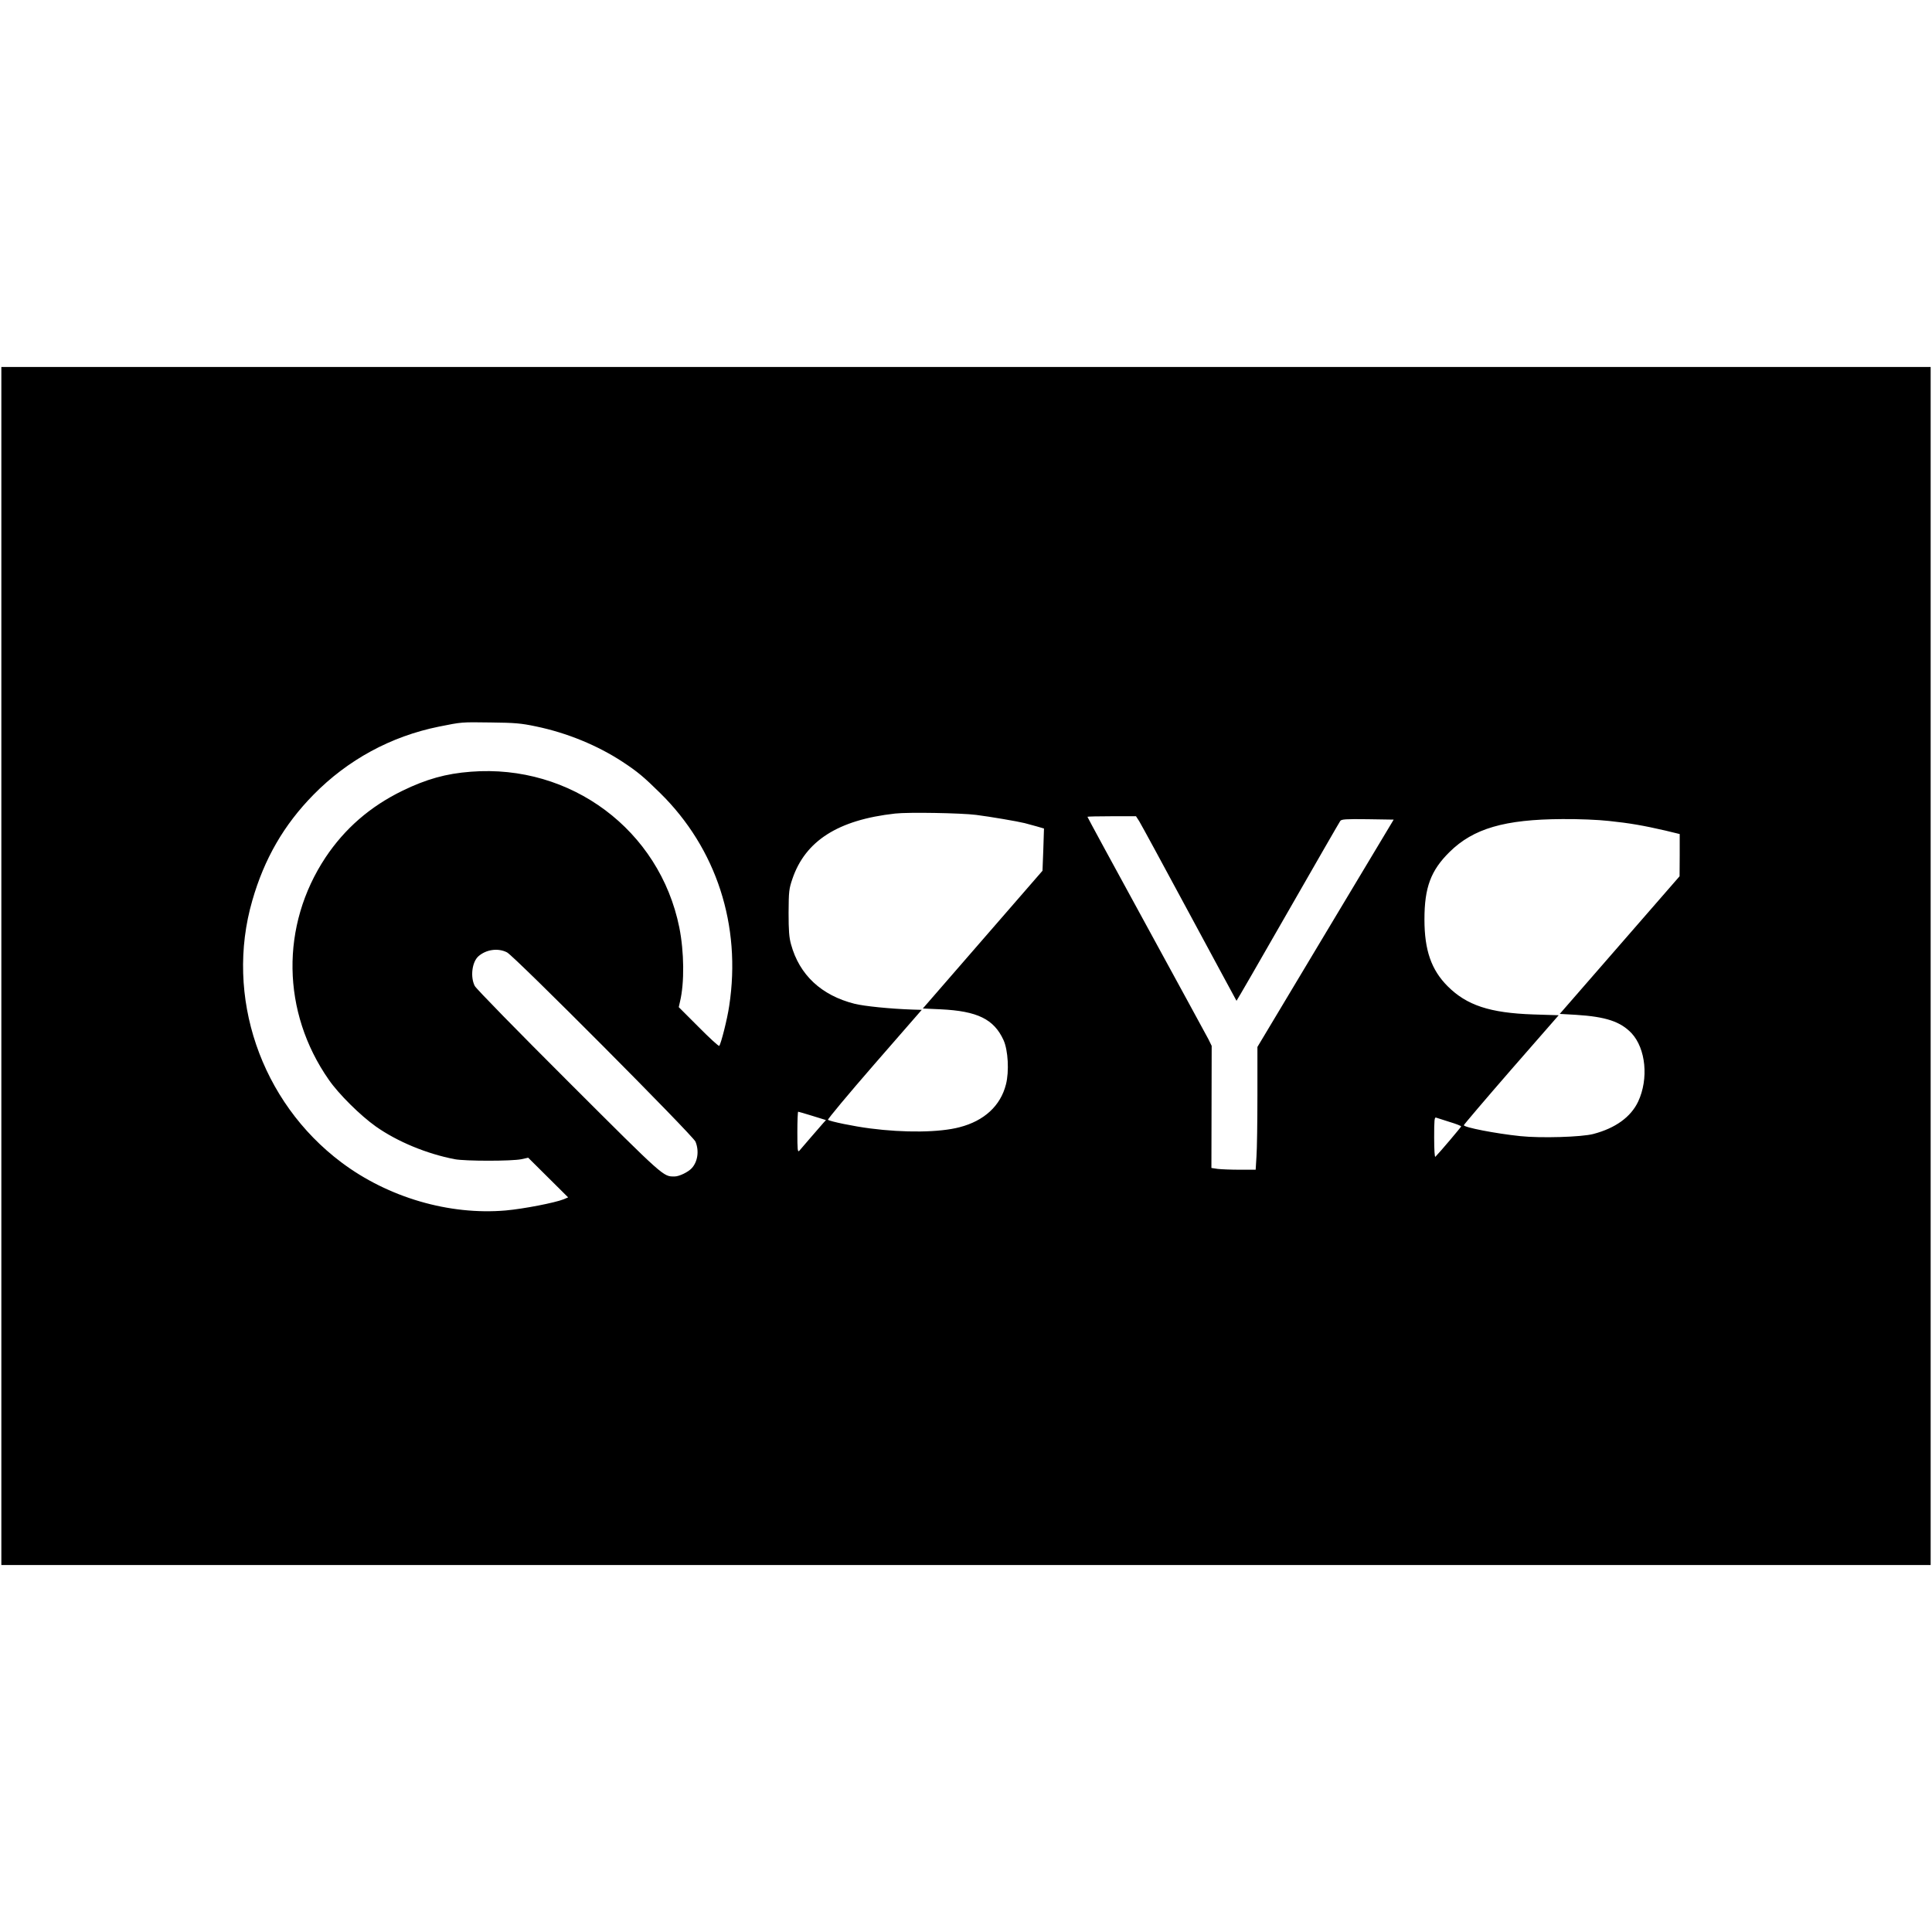
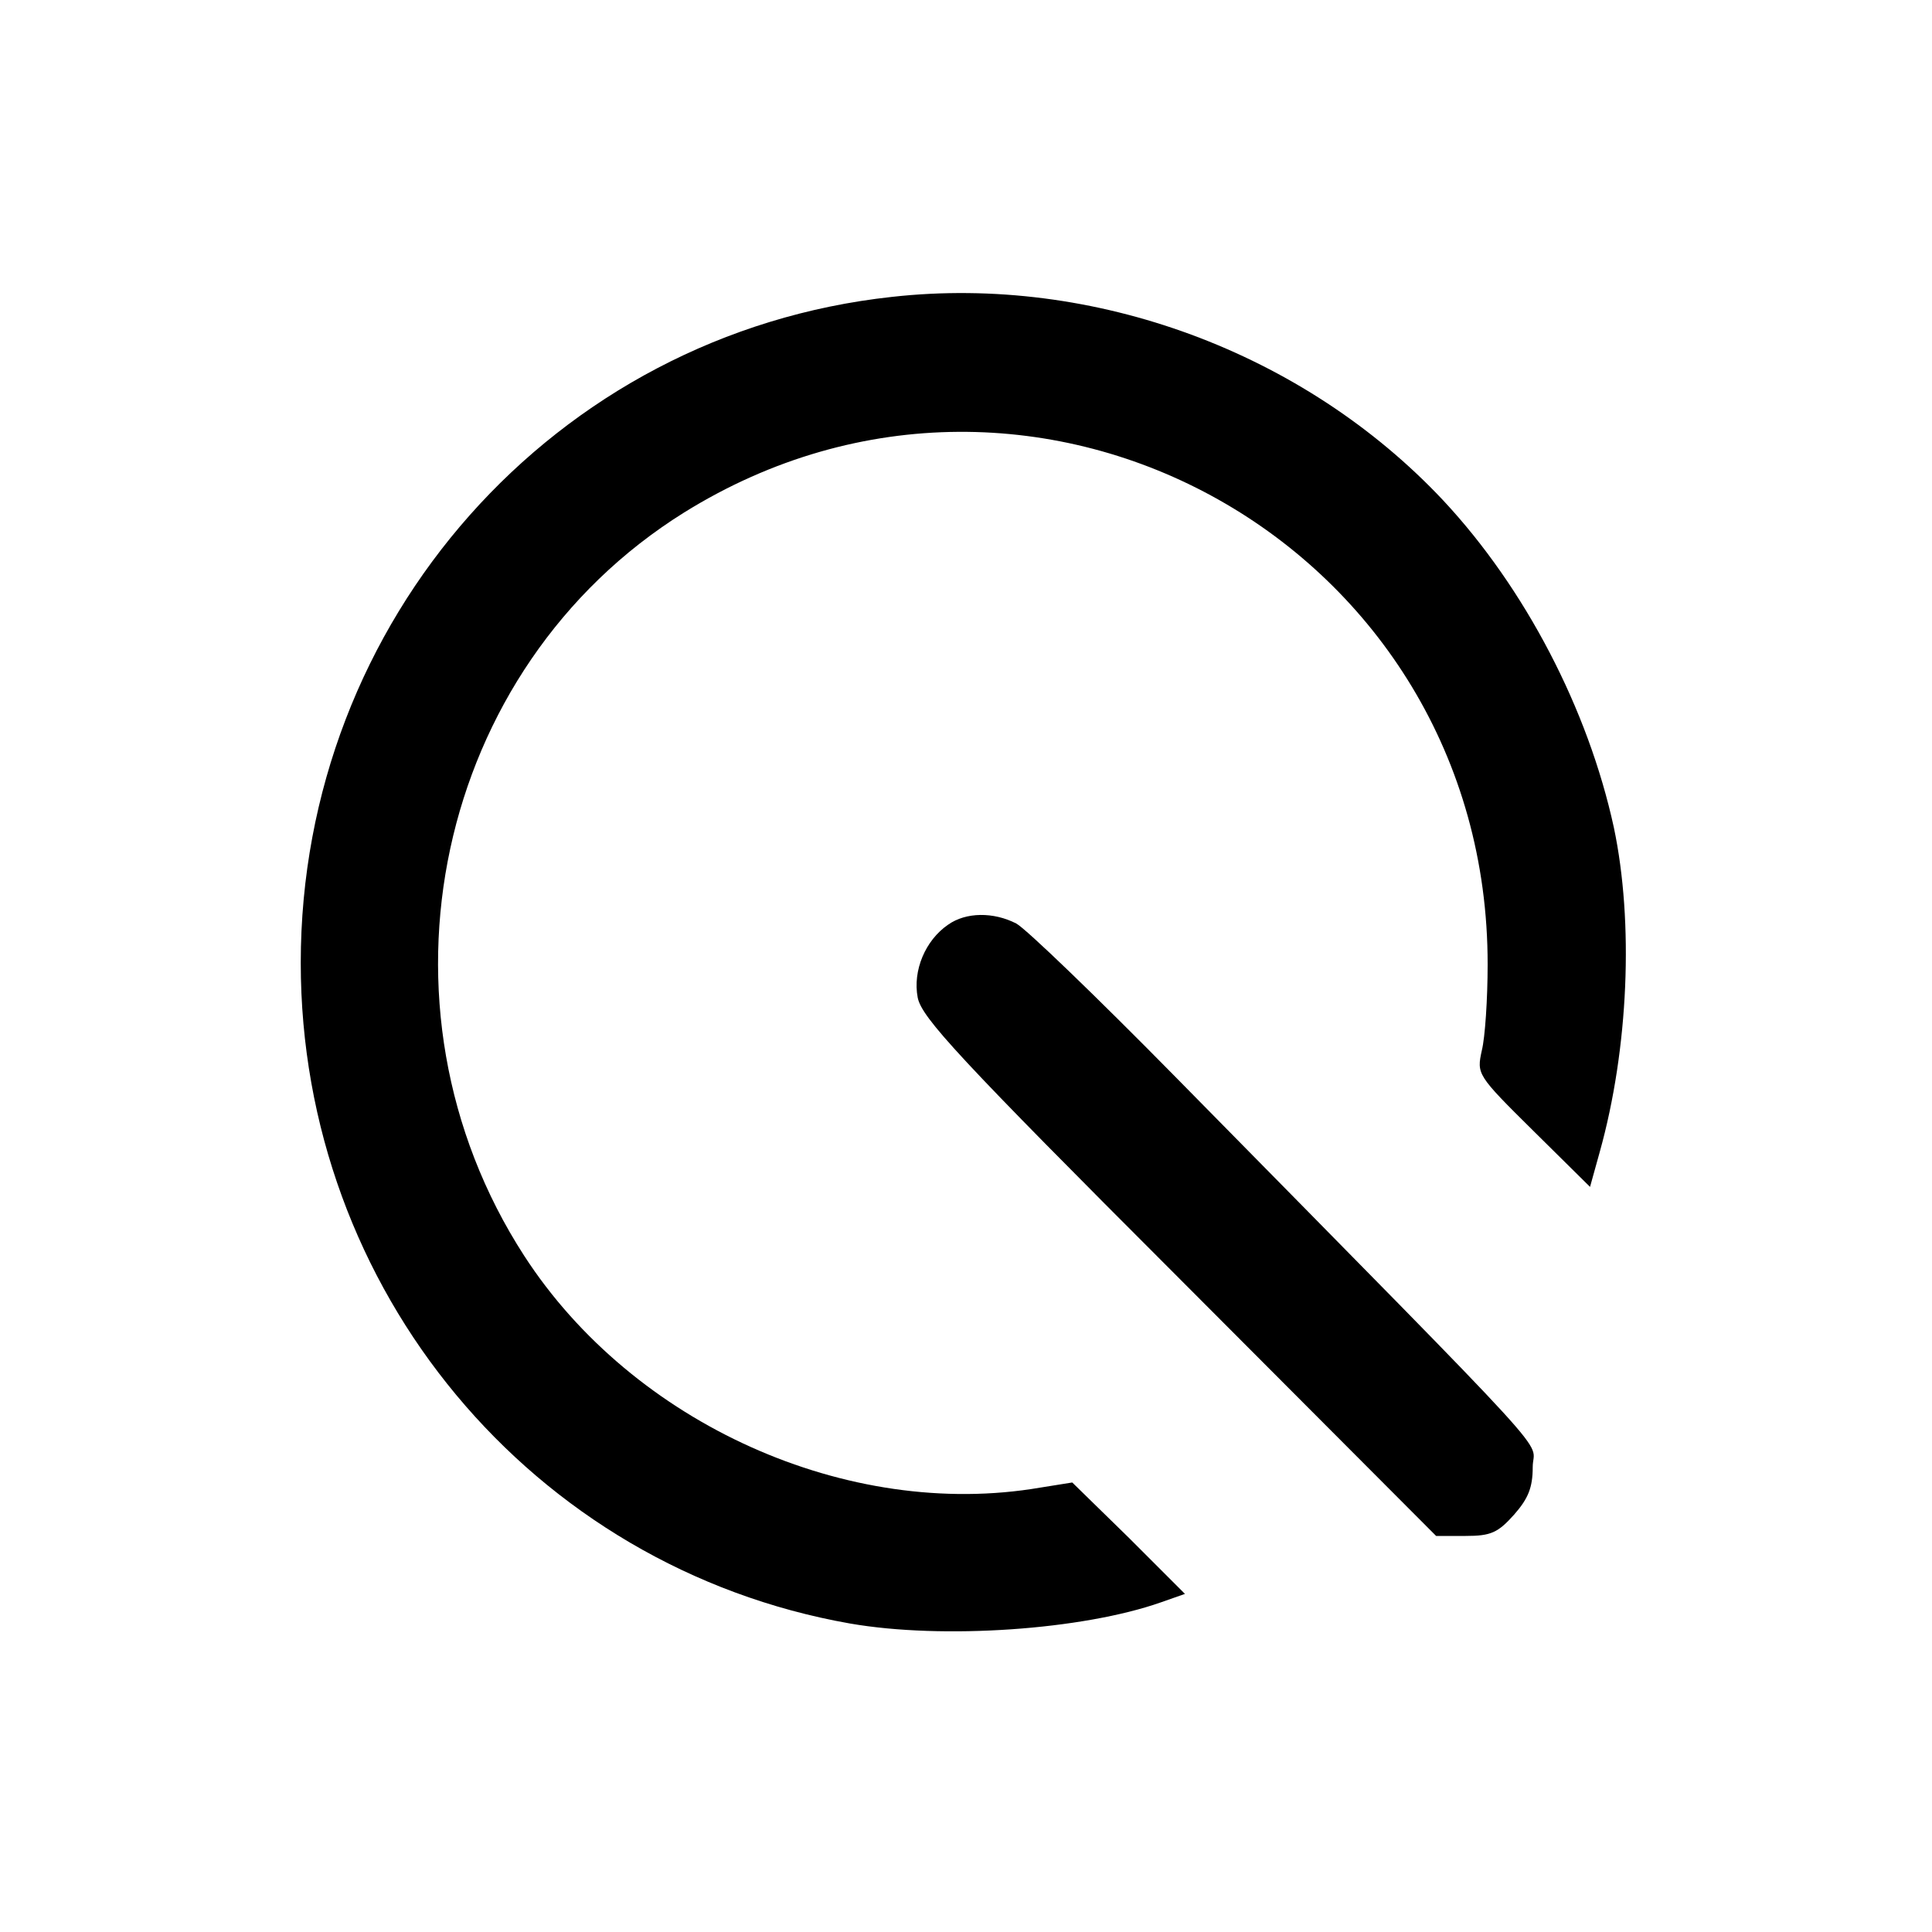
- <svg xmlns="http://www.w3.org/2000/svg" version="1.0" width="1432pt" height="1432pt" viewBox="0 0 1432 1432" preserveAspectRatio="xMidYMid meet">
-   <g transform="translate(0,1432) scale(0.1,-0.1)" fill="#000000" stroke="none">
-     <path d="M10 7160 l0 -4440 7150 0 7150 0 0 4440 0 4440 -7150 0 -7150 0 0 -4440z m3962 1776 c231 -48 457 -141 643 -263 112 -74 155 -110 278 -231 417 -410 603 -981 512 -1577 -14 -97 -61 -282 -74 -297 -4 -4 -73 59 -153 140 l-147 147 9 40 c34 141 31 370 -5 551 -146 721 -803 1212 -1545 1154 -185 -14 -330 -55 -507 -141 -240 -117 -427 -280 -570 -494 -335 -505 -326 -1147 24 -1648 73 -106 234 -265 348 -346 160 -113 378 -203 585 -243 79 -15 424 -15 495 0 l50 11 148 -147 148 -147 -33 -14 c-65 -26 -296 -71 -430 -83 -418 -36 -871 96 -1217 356 -600 450 -866 1232 -661 1941 89 310 234 561 453 784 254 259 574 433 929 505 175 35 163 34 388 31 176 -2 223 -6 332 -29z m3263 -656 c103 -13 308 -48 360 -61 22 -6 63 -17 92 -25 l51 -15 -5 -157 -6 -156 -444 -511 -443 -510 132 -6 c273 -13 395 -73 466 -228 34 -74 43 -233 18 -329 -40 -158 -161 -270 -344 -317 -147 -39 -409 -42 -662 -9 -119 15 -299 52 -313 64 -4 4 150 189 343 411 l352 404 -69 2 c-170 6 -356 25 -429 43 -246 62 -409 214 -471 441 -14 50 -18 101 -18 234 1 158 3 176 28 250 96 283 339 438 762 485 97 11 490 4 600 -10z m1209 -47 c13 -21 180 -328 371 -683 191 -355 349 -646 350 -648 1 -1 172 294 380 658 208 363 383 667 389 675 9 13 40 15 203 13 l193 -3 -505 -842 -505 -843 0 -357 c0 -197 -3 -402 -7 -455 l-6 -98 -117 0 c-65 0 -138 3 -164 6 l-47 7 1 453 1 452 -24 49 c-14 26 -221 407 -461 846 -240 439 -436 800 -436 803 0 2 81 4 180 4 l180 0 24 -37z m3482 2 c154 -16 256 -34 417 -71 l107 -26 0 -156 -1 -157 -444 -510 -444 -510 122 -7 c220 -14 328 -50 410 -136 106 -114 128 -338 49 -507 -54 -114 -168 -197 -332 -240 -86 -23 -390 -32 -541 -16 -184 19 -419 65 -419 81 0 4 158 190 351 412 l352 403 -189 6 c-322 11 -493 68 -634 209 -121 121 -172 267 -172 495 0 237 47 363 186 500 176 174 408 242 837 244 120 1 265 -5 345 -14z m-8168 -974 c56 -29 1378 -1357 1397 -1403 28 -68 17 -148 -28 -197 -27 -29 -93 -61 -127 -61 -85 0 -70 -14 -783 698 -378 377 -687 693 -698 714 -34 66 -21 177 27 220 58 51 146 63 212 29z m2264 -1212 l100 -31 -20 -22 c-10 -11 -51 -59 -92 -106 -40 -47 -79 -92 -86 -100 -12 -12 -14 9 -14 138 0 84 3 152 6 152 3 0 51 -14 106 -31z m4723 -45 c47 -14 85 -29 85 -33 0 -5 -160 -194 -191 -225 -5 -6 -9 48 -9 143 0 131 2 152 15 147 8 -3 53 -17 100 -32z" />
-   </g>
+ <svg xmlns="http://www.w3.org/2000/svg" version="1" width="400" height="400" viewBox="0 0 300 300">
+   <path d="M138.5 46.1c-52.4 5.7-91.8 50.2-91.8 103.4 0 50.8 35.9 93.9 85.3 102.6 14.4 2.5 36.1 1 48.3-3.3l3.7-1.3-8.7-8.7-8.8-8.6-5 .8c-29.8 5.1-63.2-9.9-80.1-36-25.1-38.8-13.8-91.3 24.8-115.4C161 45.5 231.1 84.9 231 149.8c0 5.3-.4 11.3-.9 13.3-.8 3.7-.8 3.8 8 12.5l8.8 8.7 1.5-5.4c4.5-16.1 5.3-35.7 2.2-50.4-4-18.4-13.8-37.2-26.5-50.8-21.6-23-54.2-35.1-85.6-31.6z" />
+   <path d="M147.2 143.6c-3.5 2.4-5.5 7.1-4.7 11.3.6 3.1 6.3 9.3 40.6 43.6l39.9 40h4.6c3.9 0 5-.5 7.5-3.3 2.2-2.5 2.9-4.2 2.9-7.4 0-4.6 6 1.9-55.5-60.6-12.1-12.3-23.2-23-24.7-23.8-3.5-1.8-7.8-1.8-10.6.2z" />
</svg>
